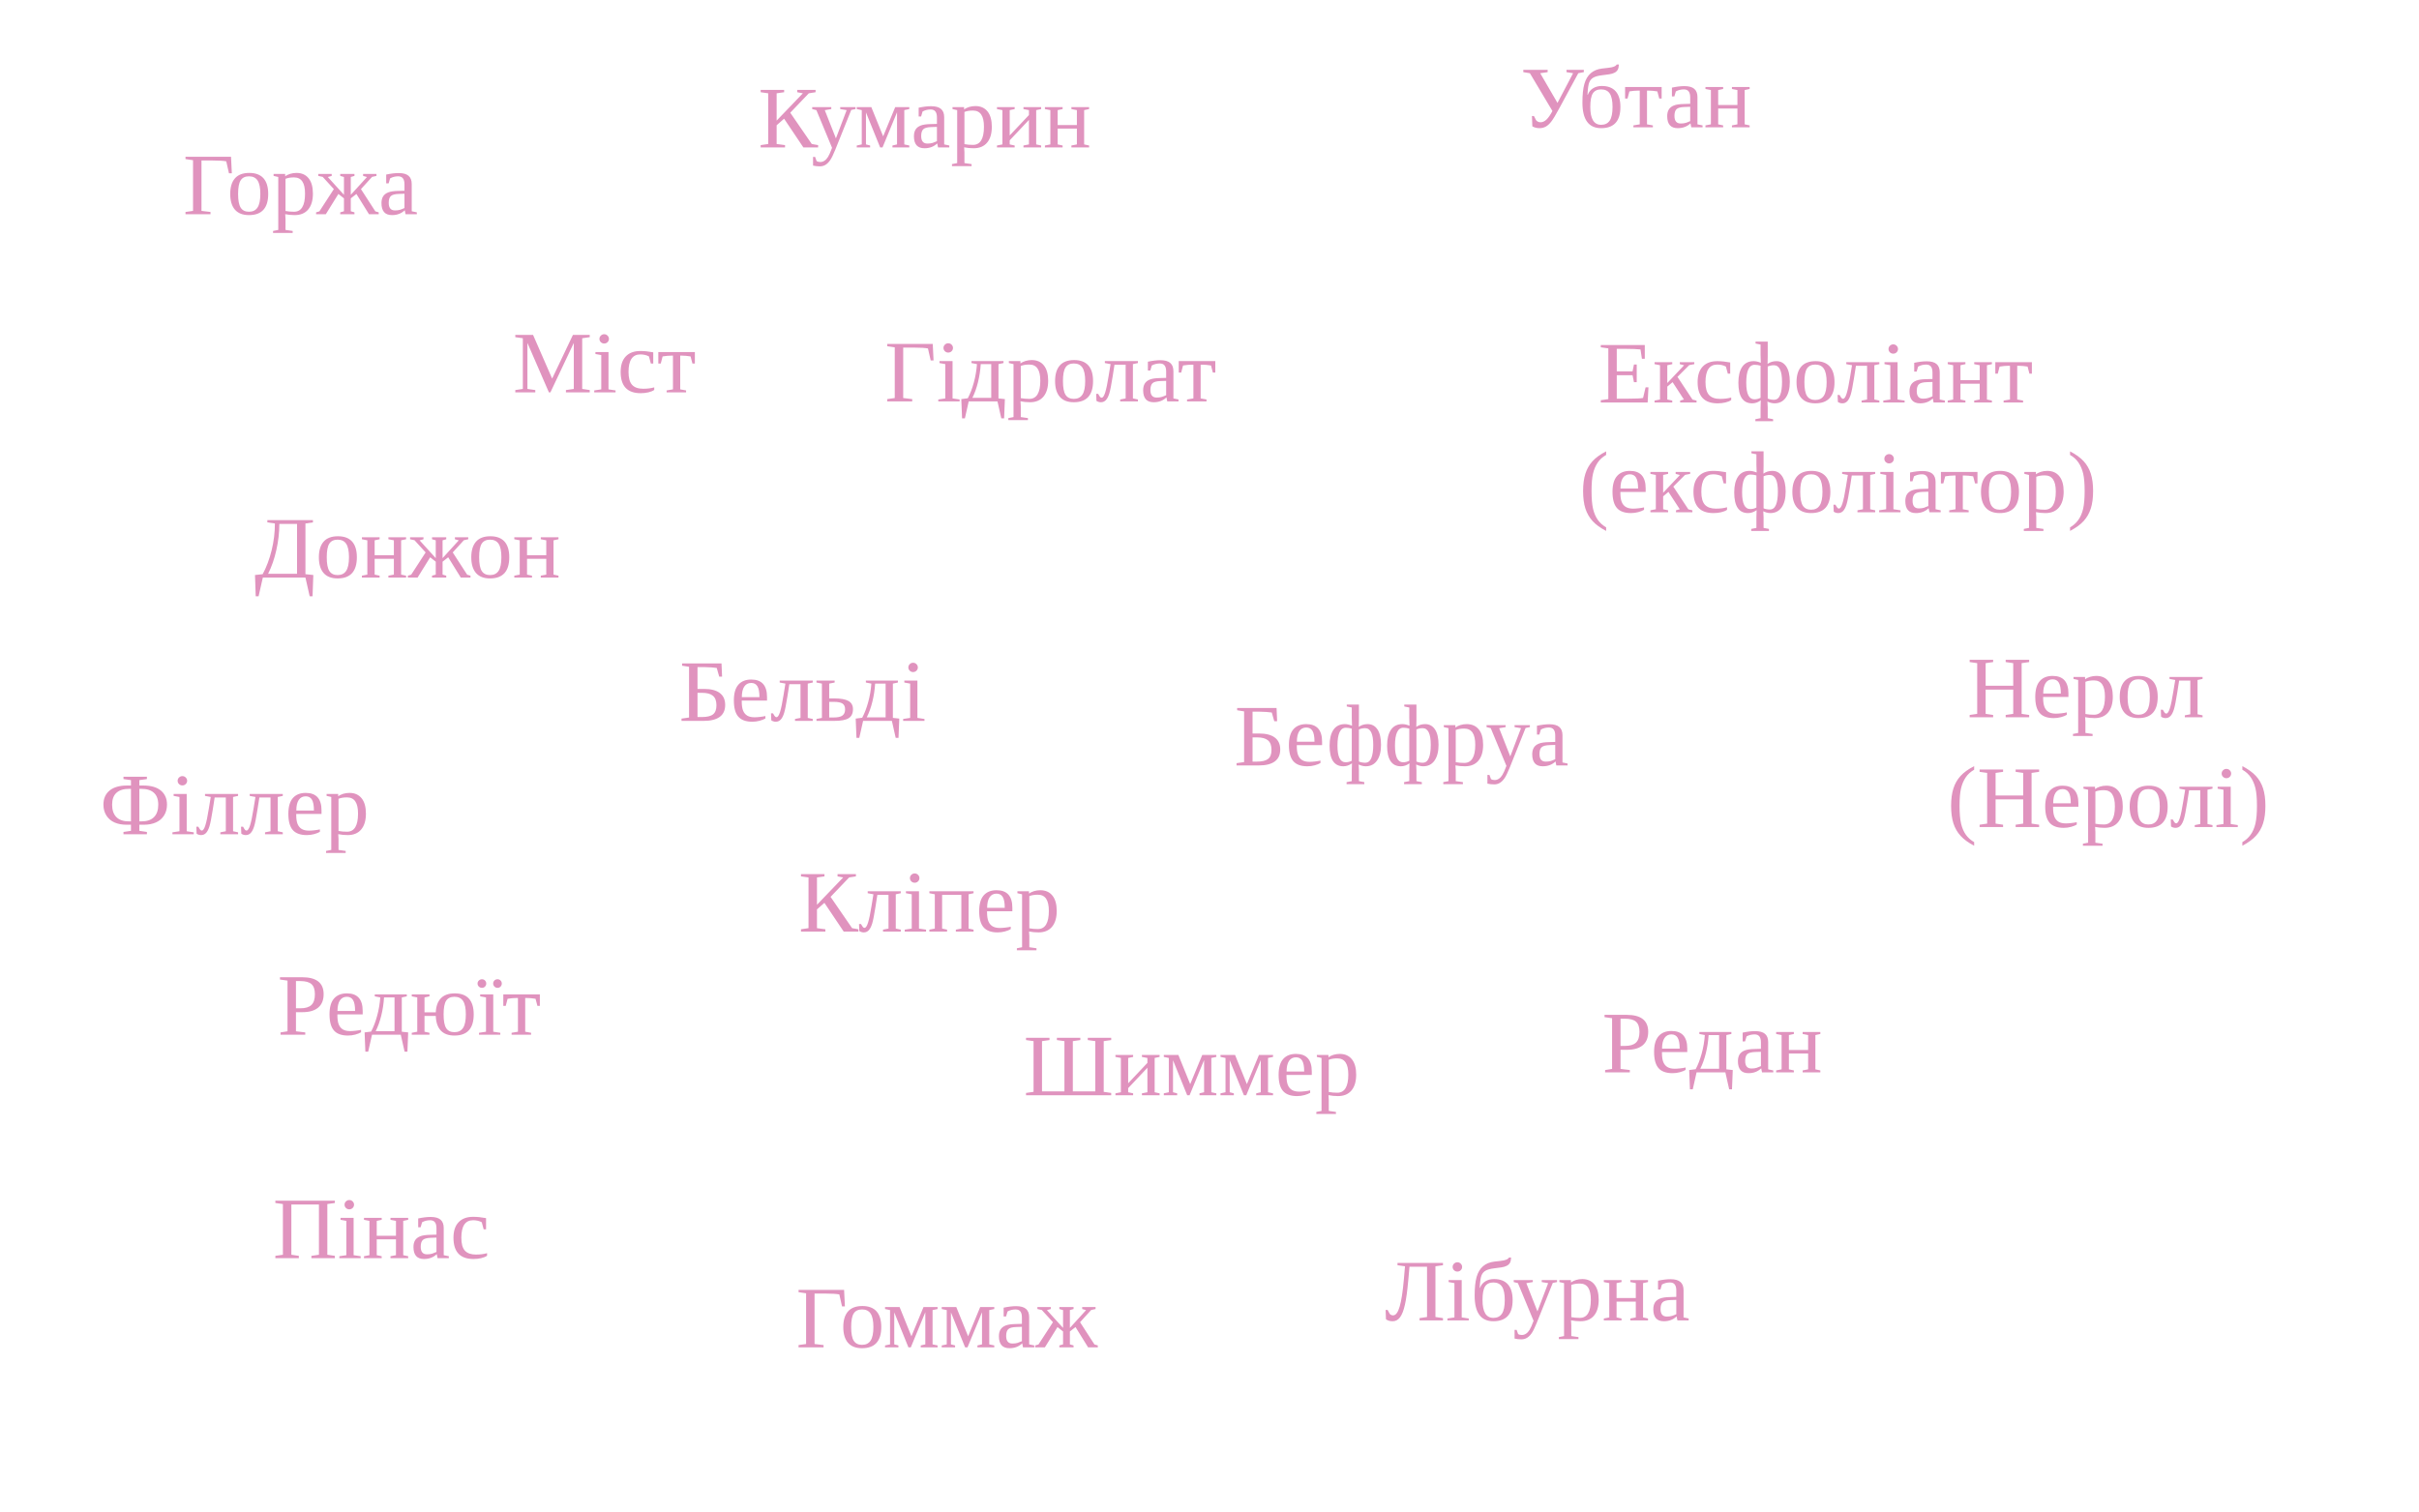
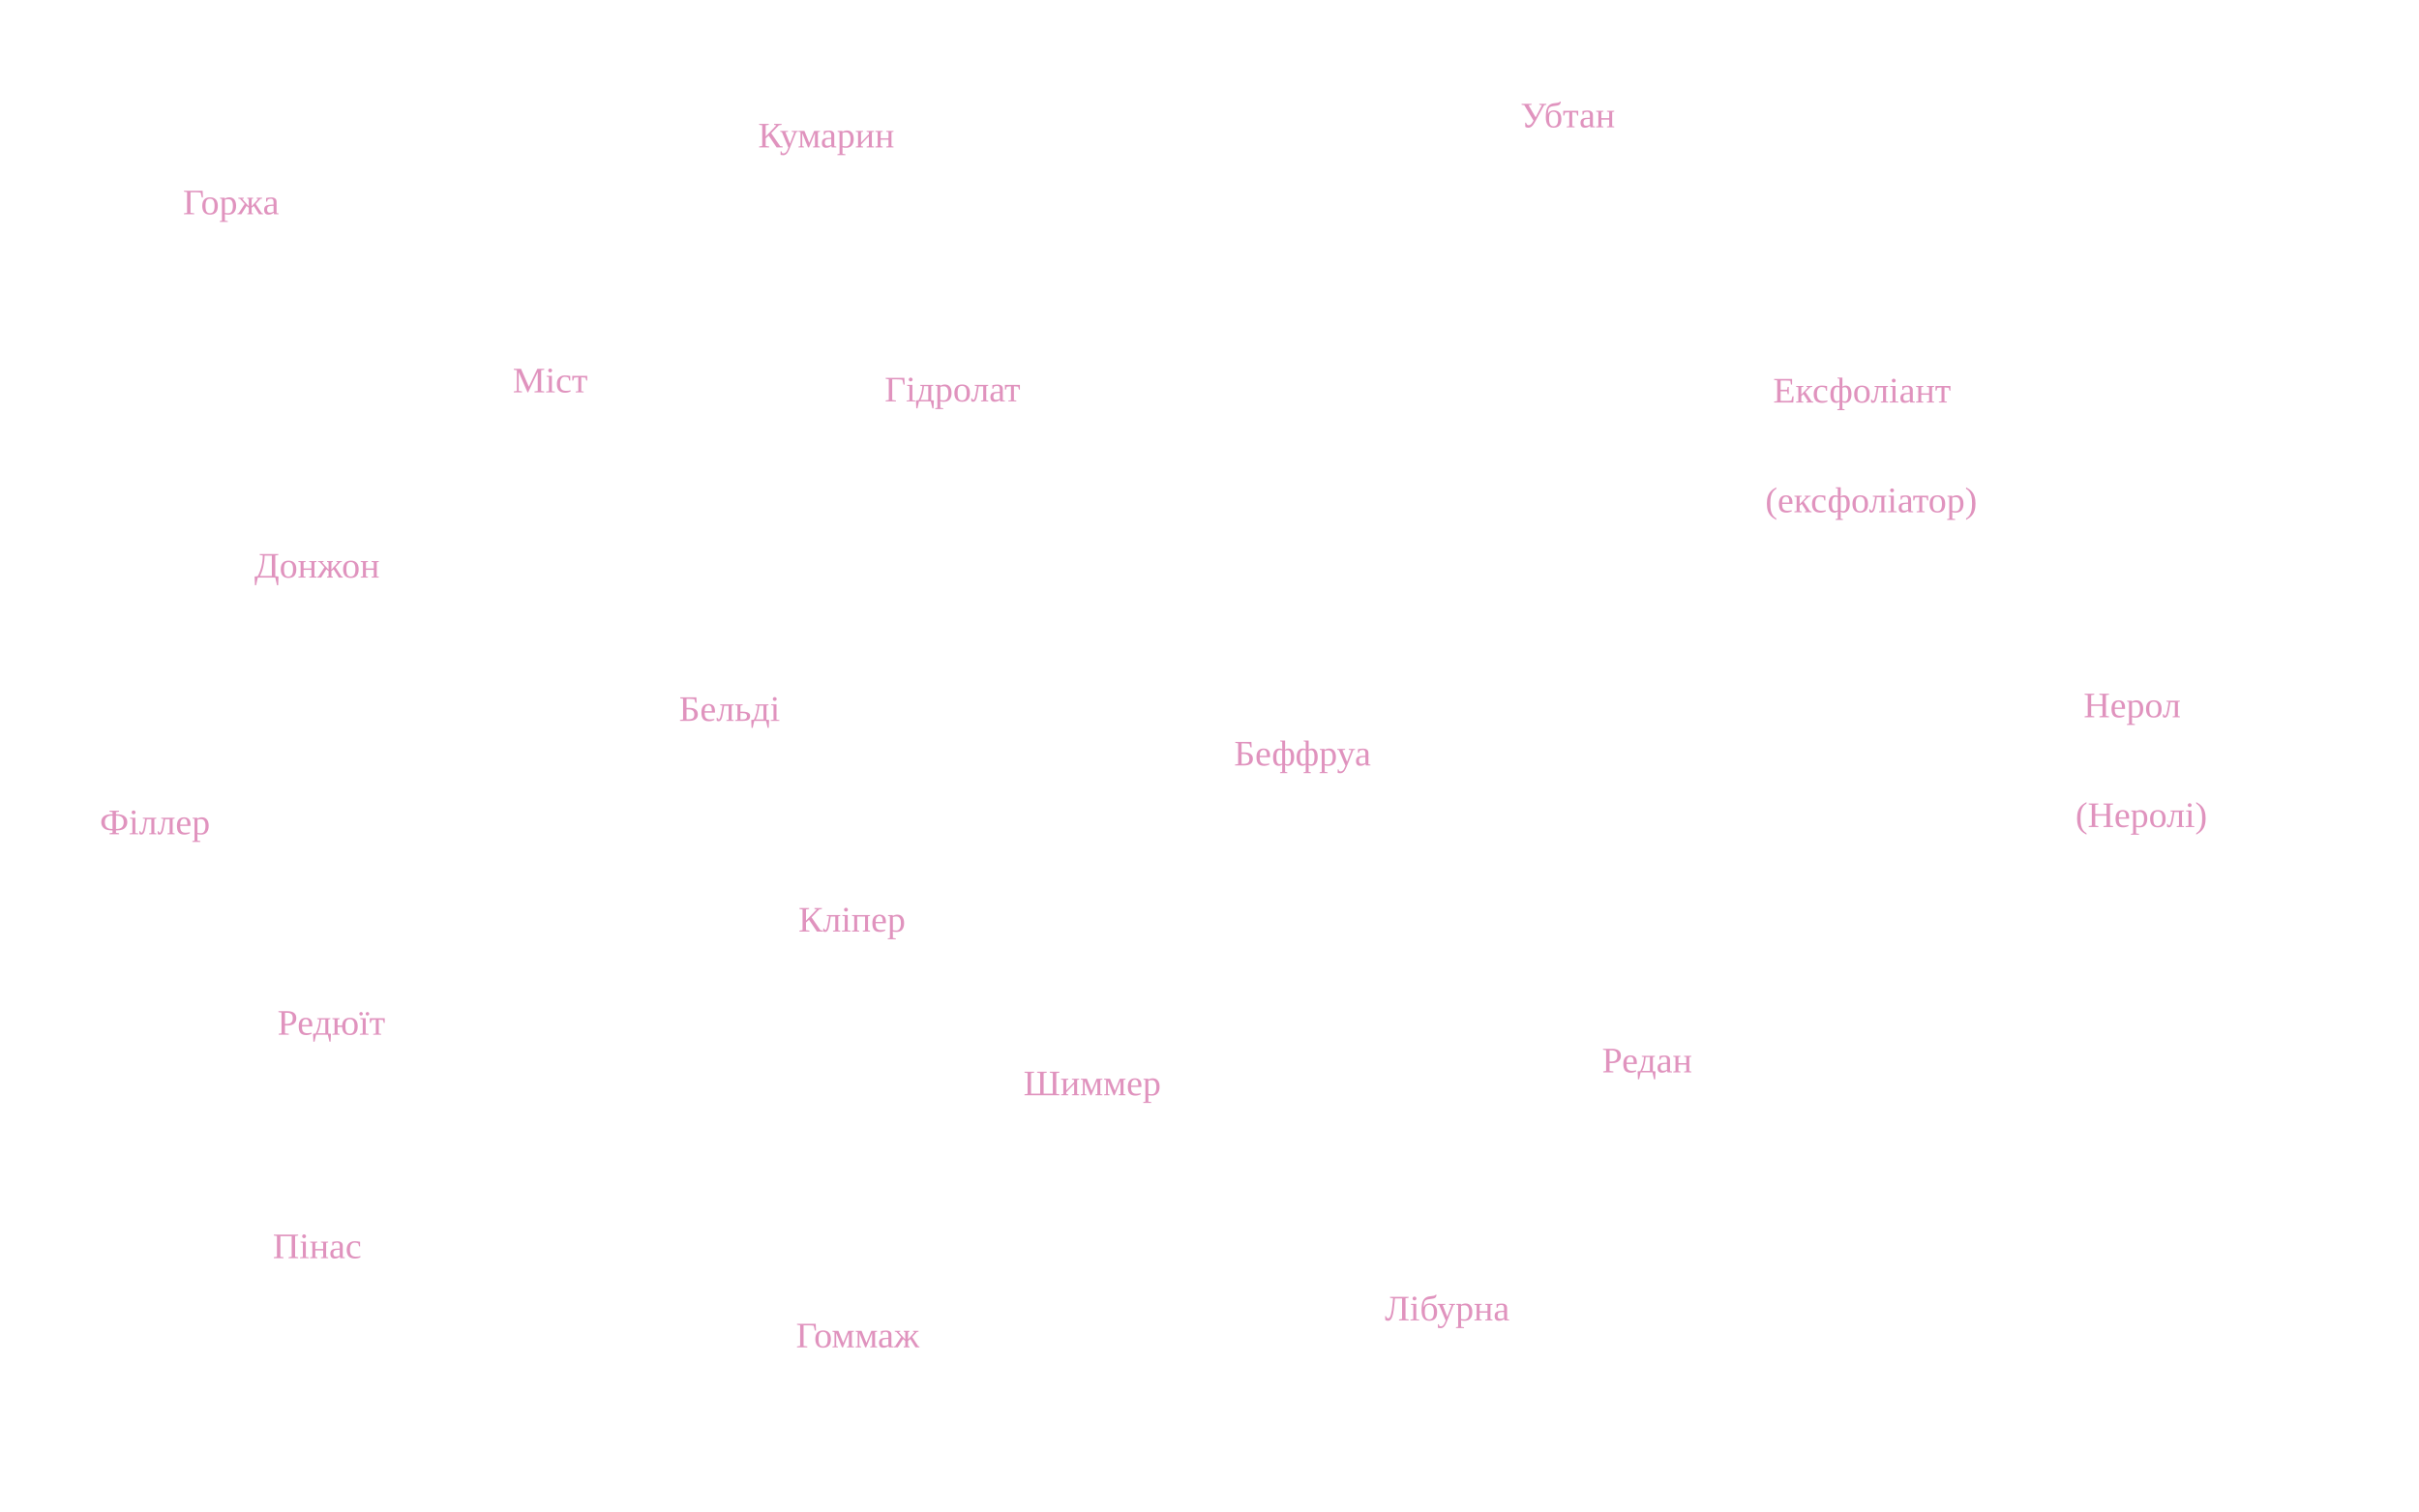
<svg xmlns="http://www.w3.org/2000/svg" width="800" height="500" viewBox="0 0 800 500" version="1.1" id="svg8">
  <defs id="defs2" />
  <g id="layer1" transform="translate(0,-164.7083)">
-     <text xml:space="preserve" style="font-style:normal;font-variant:normal;font-stretch:normal;line-height:1.25;font-variant-ligatures:normal;font-variant-caps:normal;font-variant-numeric:normal;font-feature-settings:normal;text-align:start;letter-spacing:0px;word-spacing:0px;writing-mode:lr;text-anchor:start;fill:#e093be;fill-opacity:1;stroke:none;stroke-width:1.052;font-size:29.333px;" x="59.895" y="237.945" id="text817" transform="scale(1.010021,0.9900788)">
-       <tspan id="tspan815" x="59.895" y="237.945" style="font-style:normal;font-variant:normal;font-stretch:normal;font-variant-ligatures:normal;font-variant-caps:normal;font-variant-numeric:normal;font-feature-settings:normal;text-align:start;writing-mode:lr;text-anchor:start;fill:#e093be;fill-opacity:1;stroke-width:1.052;font-size:29.333px;">Горжа</tspan>
+     <text xml:space="preserve" style="font-style:normal;font-variant:normal;font-stretch:normal;line-height:1.25;font-variant-ligatures:normal;font-variant-caps:normal;font-variant-numeric:normal;font-feature-settings:normal;text-align:start;letter-spacing:0px;word-spacing:0px;writing-mode:lr;text-anchor:start;fill:#e093be;fill-opacity:1;stroke:none;stroke-width:1.052;" x="59.895" y="237.945" id="text817" transform="scale(1.010021,0.9900788)">
+       <tspan id="tspan815" x="59.895" y="237.945" style="font-style:normal;font-variant:normal;font-stretch:normal;font-variant-ligatures:normal;font-variant-caps:normal;font-variant-numeric:normal;font-feature-settings:normal;text-align:start;writing-mode:lr;text-anchor:start;fill:#e093be;fill-opacity:1;stroke-width:1.052;">Горжа</tspan>
    </text>
-     <text xml:space="preserve" style="font-style:normal;font-variant:normal;font-stretch:normal;line-height:1.25;font-variant-ligatures:normal;font-variant-caps:normal;font-variant-numeric:normal;font-feature-settings:normal;text-align:start;letter-spacing:0px;word-spacing:0px;writing-mode:lr;text-anchor:start;fill:#e093be;fill-opacity:1;stroke:none;stroke-width:1.052;font-size:29.333px;" x="248.222" y="215.609" id="text821" transform="scale(1.010021,0.9900788)">
-       <tspan id="tspan819" x="248.222" y="215.609" style="font-style:normal;font-variant:normal;font-stretch:normal;font-variant-ligatures:normal;font-variant-caps:normal;font-variant-numeric:normal;font-feature-settings:normal;text-align:start;writing-mode:lr;text-anchor:start;fill:#e093be;fill-opacity:1;stroke-width:1.052;font-size:29.333px;">Кумарин</tspan>
+     <text xml:space="preserve" style="font-style:normal;font-variant:normal;font-stretch:normal;line-height:1.25;font-variant-ligatures:normal;font-variant-caps:normal;font-variant-numeric:normal;font-feature-settings:normal;text-align:start;letter-spacing:0px;word-spacing:0px;writing-mode:lr;text-anchor:start;fill:#e093be;fill-opacity:1;stroke:none;stroke-width:1.052;" x="248.222" y="215.609" id="text821" transform="scale(1.010021,0.9900788)">
+       <tspan id="tspan819" x="248.222" y="215.609" style="font-style:normal;font-variant:normal;font-stretch:normal;font-variant-ligatures:normal;font-variant-caps:normal;font-variant-numeric:normal;font-feature-settings:normal;text-align:start;writing-mode:lr;text-anchor:start;fill:#e093be;fill-opacity:1;stroke-width:1.052;">Кумарин</tspan>
    </text>
-     <text xml:space="preserve" style="font-style:normal;font-variant:normal;font-stretch:normal;line-height:1.25;font-variant-ligatures:normal;font-variant-caps:normal;font-variant-numeric:normal;font-feature-settings:normal;text-align:start;letter-spacing:0px;word-spacing:0px;writing-mode:lr;text-anchor:start;fill:#e093be;fill-opacity:1;stroke:none;stroke-width:1.052;font-size:29.333px;" x="497.848" y="208.902" id="text825" transform="scale(1.010021,0.9900788)">
-       <tspan id="tspan823" x="497.848" y="208.902" style="font-style:normal;font-variant:normal;font-stretch:normal;font-variant-ligatures:normal;font-variant-caps:normal;font-variant-numeric:normal;font-feature-settings:normal;text-align:start;writing-mode:lr;text-anchor:start;fill:#e093be;fill-opacity:1;stroke-width:1.052;font-size:29.333px;">Убтан</tspan>
+     <text xml:space="preserve" style="font-style:normal;font-variant:normal;font-stretch:normal;line-height:1.25;font-variant-ligatures:normal;font-variant-caps:normal;font-variant-numeric:normal;font-feature-settings:normal;text-align:start;letter-spacing:0px;word-spacing:0px;writing-mode:lr;text-anchor:start;fill:#e093be;fill-opacity:1;stroke:none;stroke-width:1.052;" x="497.848" y="208.902" id="text825" transform="scale(1.010021,0.9900788)">
+       <tspan id="tspan823" x="497.848" y="208.902" style="font-style:normal;font-variant:normal;font-stretch:normal;font-variant-ligatures:normal;font-variant-caps:normal;font-variant-numeric:normal;font-feature-settings:normal;text-align:start;writing-mode:lr;text-anchor:start;fill:#e093be;fill-opacity:1;stroke-width:1.052;">Убтан</tspan>
    </text>
-     <text xml:space="preserve" style="font-style:normal;font-variant:normal;font-stretch:normal;line-height:1.25;font-variant-ligatures:normal;font-variant-caps:normal;font-variant-numeric:normal;font-feature-settings:normal;text-align:start;letter-spacing:0px;word-spacing:0px;writing-mode:lr;text-anchor:start;fill:#e093be;fill-opacity:1;stroke:none;stroke-width:1.052;font-size:29.333px;" x="167.883" y="297.445" id="text829" transform="scale(1.010021,0.9900788)">
-       <tspan id="tspan827" x="167.883" y="297.445" style="font-style:normal;font-variant:normal;font-stretch:normal;font-variant-ligatures:normal;font-variant-caps:normal;font-variant-numeric:normal;font-feature-settings:normal;text-align:start;writing-mode:lr;text-anchor:start;fill:#e093be;fill-opacity:1;stroke-width:1.052;font-size:29.333px;">Міст</tspan>
+     <text xml:space="preserve" style="font-style:normal;font-variant:normal;font-stretch:normal;line-height:1.25;font-variant-ligatures:normal;font-variant-caps:normal;font-variant-numeric:normal;font-feature-settings:normal;text-align:start;letter-spacing:0px;word-spacing:0px;writing-mode:lr;text-anchor:start;fill:#e093be;fill-opacity:1;stroke:none;stroke-width:1.052;" x="167.883" y="297.445" id="text829" transform="scale(1.010021,0.9900788)">
+       <tspan id="tspan827" x="167.883" y="297.445" style="font-style:normal;font-variant:normal;font-stretch:normal;font-variant-ligatures:normal;font-variant-caps:normal;font-variant-numeric:normal;font-feature-settings:normal;text-align:start;writing-mode:lr;text-anchor:start;fill:#e093be;fill-opacity:1;stroke-width:1.052;">Міст</tspan>
    </text>
-     <text xml:space="preserve" style="font-style:normal;font-variant:normal;font-stretch:normal;line-height:1.25;font-variant-ligatures:normal;font-variant-caps:normal;font-variant-numeric:normal;font-feature-settings:normal;text-align:start;letter-spacing:0px;word-spacing:0px;writing-mode:lr;text-anchor:start;fill:#e093be;fill-opacity:1;stroke:none;stroke-width:1.052;font-size:29.333px;" x="289.659" y="300.466" id="text833" transform="scale(1.010021,0.9900788)">
-       <tspan id="tspan831" x="289.659" y="300.466" style="font-style:normal;font-variant:normal;font-stretch:normal;font-variant-ligatures:normal;font-variant-caps:normal;font-variant-numeric:normal;font-feature-settings:normal;text-align:start;writing-mode:lr;text-anchor:start;fill:#e093be;fill-opacity:1;stroke-width:1.052;font-size:29.333px;">Гідролат</tspan>
+     <text xml:space="preserve" style="font-style:normal;font-variant:normal;font-stretch:normal;line-height:1.25;font-variant-ligatures:normal;font-variant-caps:normal;font-variant-numeric:normal;font-feature-settings:normal;text-align:start;letter-spacing:0px;word-spacing:0px;writing-mode:lr;text-anchor:start;fill:#e093be;fill-opacity:1;stroke:none;stroke-width:1.052;" x="289.659" y="300.466" id="text833" transform="scale(1.010021,0.9900788)">
+       <tspan id="tspan831" x="289.659" y="300.466" style="font-style:normal;font-variant:normal;font-stretch:normal;font-variant-ligatures:normal;font-variant-caps:normal;font-variant-numeric:normal;font-feature-settings:normal;text-align:start;writing-mode:lr;text-anchor:start;fill:#e093be;fill-opacity:1;stroke-width:1.052;">Гідролат</tspan>
    </text>
-     <text xml:space="preserve" style="font-style:normal;font-variant:normal;font-stretch:normal;font-size:29.333px;line-height:1.25;font-variant-ligatures:normal;font-variant-caps:normal;font-variant-numeric:normal;font-feature-settings:normal;text-align:start;letter-spacing:0px;word-spacing:0px;writing-mode:lr-tb;text-anchor:start;fill:#e093be;fill-opacity:1;stroke:none;stroke-width:1.052" x="620.188" y="300.834" id="text837" transform="scale(1.010021,0.9900788)">
-       <tspan id="tspan835" x="620.188" y="300.834" style="font-style:normal;font-variant:normal;font-stretch:normal;font-size:29.333px;font-variant-ligatures:normal;font-variant-caps:normal;font-variant-numeric:normal;font-feature-settings:normal;text-align:center;writing-mode:lr-tb;text-anchor:middle;fill:#e093be;fill-opacity:1;stroke-width:1.052">Ексфоліант</tspan>
-       <tspan x="620.188" y="337.501" style="font-style:normal;font-variant:normal;font-stretch:normal;font-size:29.333px;font-variant-ligatures:normal;font-variant-caps:normal;font-variant-numeric:normal;font-feature-settings:normal;text-align:center;writing-mode:lr-tb;text-anchor:middle;fill:#e093be;fill-opacity:1;stroke-width:1.052" id="tspan839">(ексфоліатор)</tspan>
+     <text xml:space="preserve" style="font-style:normal;font-variant:normal;font-stretch:normal;line-height:1.25;font-variant-ligatures:normal;font-variant-caps:normal;font-variant-numeric:normal;font-feature-settings:normal;text-align:start;letter-spacing:0px;word-spacing:0px;writing-mode:lr-tb;text-anchor:start;fill:#e093be;fill-opacity:1;stroke:none;stroke-width:1.052" x="620.188" y="300.834" id="text837" transform="scale(1.010021,0.9900788)">
+       <tspan id="tspan835" x="620.188" y="300.834" style="font-style:normal;font-variant:normal;font-stretch:normal;font-variant-ligatures:normal;font-variant-caps:normal;font-variant-numeric:normal;font-feature-settings:normal;text-align:center;writing-mode:lr-tb;text-anchor:middle;fill:#e093be;fill-opacity:1;stroke-width:1.052">Ексфоліант</tspan>
+       <tspan x="620.188" y="337.501" style="font-style:normal;font-variant:normal;font-stretch:normal;font-variant-ligatures:normal;font-variant-caps:normal;font-variant-numeric:normal;font-feature-settings:normal;text-align:center;writing-mode:lr-tb;text-anchor:middle;fill:#e093be;fill-opacity:1;stroke-width:1.052" id="tspan839">(ексфоліатор)</tspan>
    </text>
-     <text xml:space="preserve" style="font-style:normal;font-variant:normal;font-stretch:normal;line-height:1.25;font-variant-ligatures:normal;font-variant-caps:normal;font-variant-numeric:normal;font-feature-settings:normal;text-align:start;letter-spacing:0px;word-spacing:0px;writing-mode:lr;text-anchor:start;fill:#e093be;fill-opacity:1;stroke:none;stroke-width:1.052;font-size:29.333px;" x="83.293" y="359.338" id="text843" transform="scale(1.010021,0.9900788)">
-       <tspan id="tspan841" x="83.293" y="359.338" style="font-style:normal;font-variant:normal;font-stretch:normal;font-variant-ligatures:normal;font-variant-caps:normal;font-variant-numeric:normal;font-feature-settings:normal;text-align:start;writing-mode:lr;text-anchor:start;fill:#e093be;fill-opacity:1;stroke-width:1.052;font-size:29.333px;">Донжон</tspan>
+     <text xml:space="preserve" style="font-style:normal;font-variant:normal;font-stretch:normal;line-height:1.25;font-variant-ligatures:normal;font-variant-caps:normal;font-variant-numeric:normal;font-feature-settings:normal;text-align:start;letter-spacing:0px;word-spacing:0px;writing-mode:lr;text-anchor:start;fill:#e093be;fill-opacity:1;stroke:none;stroke-width:1.052;" x="83.293" y="359.338" id="text843" transform="scale(1.010021,0.9900788)">
+       <tspan id="tspan841" x="83.293" y="359.338" style="font-style:normal;font-variant:normal;font-stretch:normal;font-variant-ligatures:normal;font-variant-caps:normal;font-variant-numeric:normal;font-feature-settings:normal;text-align:start;writing-mode:lr;text-anchor:start;fill:#e093be;fill-opacity:1;stroke-width:1.052;">Донжон</tspan>
    </text>
-     <text xml:space="preserve" style="font-style:normal;font-variant:normal;font-stretch:normal;line-height:1.25;font-variant-ligatures:normal;font-variant-caps:normal;font-variant-numeric:normal;font-feature-settings:normal;text-align:start;letter-spacing:0px;word-spacing:0px;writing-mode:lr;text-anchor:start;fill:#e093be;fill-opacity:1;stroke:none;stroke-width:1.052;font-size:29.333px;" x="222.309" y="407.212" id="text847" transform="scale(1.010021,0.9900788)">
-       <tspan id="tspan845" x="222.309" y="407.212" style="font-style:normal;font-variant:normal;font-stretch:normal;font-variant-ligatures:normal;font-variant-caps:normal;font-variant-numeric:normal;font-feature-settings:normal;text-align:start;writing-mode:lr;text-anchor:start;fill:#e093be;fill-opacity:1;stroke-width:1.052;font-size:29.333px;">Бельді</tspan>
+     <text xml:space="preserve" style="font-style:normal;font-variant:normal;font-stretch:normal;line-height:1.25;font-variant-ligatures:normal;font-variant-caps:normal;font-variant-numeric:normal;font-feature-settings:normal;text-align:start;letter-spacing:0px;word-spacing:0px;writing-mode:lr;text-anchor:start;fill:#e093be;fill-opacity:1;stroke:none;stroke-width:1.052;" x="222.309" y="407.212" id="text847" transform="scale(1.010021,0.9900788)">
+       <tspan id="tspan845" x="222.309" y="407.212" style="font-style:normal;font-variant:normal;font-stretch:normal;font-variant-ligatures:normal;font-variant-caps:normal;font-variant-numeric:normal;font-feature-settings:normal;text-align:start;writing-mode:lr;text-anchor:start;fill:#e093be;fill-opacity:1;stroke-width:1.052;">Бельді</tspan>
    </text>
-     <text xml:space="preserve" style="font-style:normal;font-variant:normal;font-stretch:normal;line-height:1.25;font-variant-ligatures:normal;font-variant-caps:normal;font-variant-numeric:normal;font-feature-settings:normal;text-align:start;letter-spacing:0px;word-spacing:0px;writing-mode:lr;text-anchor:start;fill:#e093be;fill-opacity:1;stroke:none;stroke-width:1.052;font-size:29.333px;" x="32.678" y="445.083" id="text851" transform="scale(1.010021,0.9900788)">
-       <tspan id="tspan849" x="32.678" y="445.083" style="font-style:normal;font-variant:normal;font-stretch:normal;font-variant-ligatures:normal;font-variant-caps:normal;font-variant-numeric:normal;font-feature-settings:normal;text-align:start;writing-mode:lr;text-anchor:start;fill:#e093be;fill-opacity:1;stroke-width:1.052;font-size:29.333px;">Філлер</tspan>
+     <text xml:space="preserve" style="font-style:normal;font-variant:normal;font-stretch:normal;line-height:1.25;font-variant-ligatures:normal;font-variant-caps:normal;font-variant-numeric:normal;font-feature-settings:normal;text-align:start;letter-spacing:0px;word-spacing:0px;writing-mode:lr;text-anchor:start;fill:#e093be;fill-opacity:1;stroke:none;stroke-width:1.052;" x="32.678" y="445.083" id="text851" transform="scale(1.010021,0.9900788)">
+       <tspan id="tspan849" x="32.678" y="445.083" style="font-style:normal;font-variant:normal;font-stretch:normal;font-variant-ligatures:normal;font-variant-caps:normal;font-variant-numeric:normal;font-feature-settings:normal;text-align:start;writing-mode:lr;text-anchor:start;fill:#e093be;fill-opacity:1;stroke-width:1.052;">Філлер</tspan>
    </text>
-     <text xml:space="preserve" style="font-style:normal;font-variant:normal;font-stretch:normal;line-height:1.25;font-variant-ligatures:normal;font-variant-caps:normal;font-variant-numeric:normal;font-feature-settings:normal;text-align:start;letter-spacing:0px;word-spacing:0px;writing-mode:lr;text-anchor:start;fill:#e093be;fill-opacity:1;stroke:none;stroke-width:1.052;font-size:29.333px;" x="90.829" y="512.064" id="text855" transform="scale(1.010021,0.9900788)">
-       <tspan id="tspan853" x="90.829" y="512.064" style="font-style:normal;font-variant:normal;font-stretch:normal;font-variant-ligatures:normal;font-variant-caps:normal;font-variant-numeric:normal;font-feature-settings:normal;text-align:start;writing-mode:lr;text-anchor:start;fill:#e093be;fill-opacity:1;stroke-width:1.052;font-size:29.333px;">Редюїт</tspan>
+     <text xml:space="preserve" style="font-style:normal;font-variant:normal;font-stretch:normal;line-height:1.25;font-variant-ligatures:normal;font-variant-caps:normal;font-variant-numeric:normal;font-feature-settings:normal;text-align:start;letter-spacing:0px;word-spacing:0px;writing-mode:lr;text-anchor:start;fill:#e093be;fill-opacity:1;stroke:none;stroke-width:1.052;" x="90.829" y="512.064" id="text855" transform="scale(1.010021,0.9900788)">
+       <tspan id="tspan853" x="90.829" y="512.064" style="font-style:normal;font-variant:normal;font-stretch:normal;font-variant-ligatures:normal;font-variant-caps:normal;font-variant-numeric:normal;font-feature-settings:normal;text-align:start;writing-mode:lr;text-anchor:start;fill:#e093be;fill-opacity:1;stroke-width:1.052;">Редюїт</tspan>
    </text>
-     <text xml:space="preserve" style="font-style:normal;font-variant:normal;font-stretch:normal;line-height:1.25;font-variant-ligatures:normal;font-variant-caps:normal;font-variant-numeric:normal;font-feature-settings:normal;text-align:start;letter-spacing:0px;word-spacing:0px;writing-mode:lr;text-anchor:start;fill:#e093be;fill-opacity:1;stroke:none;stroke-width:1.052;font-size:29.333px;" x="261.425" y="477.601" id="text859" transform="scale(1.010021,0.9900788)">
-       <tspan id="tspan857" x="261.425" y="477.601" style="font-style:normal;font-variant:normal;font-stretch:normal;font-variant-ligatures:normal;font-variant-caps:normal;font-variant-numeric:normal;font-feature-settings:normal;text-align:start;writing-mode:lr;text-anchor:start;fill:#e093be;fill-opacity:1;stroke-width:1.052;font-size:29.333px;">Кліпер</tspan>
+     <text xml:space="preserve" style="font-style:normal;font-variant:normal;font-stretch:normal;line-height:1.25;font-variant-ligatures:normal;font-variant-caps:normal;font-variant-numeric:normal;font-feature-settings:normal;text-align:start;letter-spacing:0px;word-spacing:0px;writing-mode:lr;text-anchor:start;fill:#e093be;fill-opacity:1;stroke:none;stroke-width:1.052;" x="261.425" y="477.601" id="text859" transform="scale(1.010021,0.9900788)">
+       <tspan id="tspan857" x="261.425" y="477.601" style="font-style:normal;font-variant:normal;font-stretch:normal;font-variant-ligatures:normal;font-variant-caps:normal;font-variant-numeric:normal;font-feature-settings:normal;text-align:start;writing-mode:lr;text-anchor:start;fill:#e093be;fill-opacity:1;stroke-width:1.052;">Кліпер</tspan>
    </text>
-     <text xml:space="preserve" style="font-style:normal;font-variant:normal;font-stretch:normal;line-height:1.25;font-variant-ligatures:normal;font-variant-caps:normal;font-variant-numeric:normal;font-feature-settings:normal;text-align:start;letter-spacing:0px;word-spacing:0px;writing-mode:lr;text-anchor:start;fill:#e093be;fill-opacity:1;stroke:none;stroke-width:1.052;font-size:29.333px;" x="404.05" y="422.101" id="text863" transform="scale(1.010021,0.9900788)">
-       <tspan id="tspan861" x="404.05" y="422.101" style="font-style:normal;font-variant:normal;font-stretch:normal;font-variant-ligatures:normal;font-variant-caps:normal;font-variant-numeric:normal;font-feature-settings:normal;text-align:start;writing-mode:lr;text-anchor:start;fill:#e093be;fill-opacity:1;stroke-width:1.052;font-size:29.333px;">Беффруа</tspan>
+     <text xml:space="preserve" style="font-style:normal;font-variant:normal;font-stretch:normal;line-height:1.25;font-variant-ligatures:normal;font-variant-caps:normal;font-variant-numeric:normal;font-feature-settings:normal;text-align:start;letter-spacing:0px;word-spacing:0px;writing-mode:lr;text-anchor:start;fill:#e093be;fill-opacity:1;stroke:none;stroke-width:1.052;" x="404.05" y="422.101" id="text863" transform="scale(1.010021,0.9900788)">
+       <tspan id="tspan861" x="404.05" y="422.101" style="font-style:normal;font-variant:normal;font-stretch:normal;font-variant-ligatures:normal;font-variant-caps:normal;font-variant-numeric:normal;font-feature-settings:normal;text-align:start;writing-mode:lr;text-anchor:start;fill:#e093be;fill-opacity:1;stroke-width:1.052;">Беффруа</tspan>
    </text>
-     <text xml:space="preserve" style="font-style:normal;font-variant:normal;font-stretch:normal;font-size:29.333px;line-height:1.25;font-variant-ligatures:normal;font-variant-caps:normal;font-variant-numeric:normal;font-feature-settings:normal;text-align:start;letter-spacing:0px;word-spacing:0px;writing-mode:lr-tb;text-anchor:start;fill:#e093be;fill-opacity:1;stroke:none;stroke-width:1.052" x="708.648" y="406.002" id="text867" transform="scale(1.010021,0.9900788)">
-       <tspan id="tspan865" x="708.648" y="406.002" style="font-style:normal;font-variant:normal;font-stretch:normal;font-size:29.333px;font-variant-ligatures:normal;font-variant-caps:normal;font-variant-numeric:normal;font-feature-settings:normal;text-align:center;writing-mode:lr-tb;text-anchor:middle;fill:#e093be;fill-opacity:1;stroke-width:1.052">Нерол</tspan>
-       <tspan x="708.648" y="442.669" style="font-style:normal;font-variant:normal;font-stretch:normal;font-size:29.333px;font-variant-ligatures:normal;font-variant-caps:normal;font-variant-numeric:normal;font-feature-settings:normal;text-align:center;writing-mode:lr-tb;text-anchor:middle;fill:#e093be;fill-opacity:1;stroke-width:1.052" id="tspan869">(Неролі)</tspan>
+     <text xml:space="preserve" style="font-style:normal;font-variant:normal;font-stretch:normal;line-height:1.25;font-variant-ligatures:normal;font-variant-caps:normal;font-variant-numeric:normal;font-feature-settings:normal;text-align:start;letter-spacing:0px;word-spacing:0px;writing-mode:lr-tb;text-anchor:start;fill:#e093be;fill-opacity:1;stroke:none;stroke-width:1.052" x="708.648" y="406.002" id="text867" transform="scale(1.010021,0.9900788)">
+       <tspan id="tspan865" x="708.648" y="406.002" style="font-style:normal;font-variant:normal;font-stretch:normal;font-variant-ligatures:normal;font-variant-caps:normal;font-variant-numeric:normal;font-feature-settings:normal;text-align:center;writing-mode:lr-tb;text-anchor:middle;fill:#e093be;fill-opacity:1;stroke-width:1.052">Нерол</tspan>
+       <tspan x="708.648" y="442.669" style="font-style:normal;font-variant:normal;font-stretch:normal;font-variant-ligatures:normal;font-variant-caps:normal;font-variant-numeric:normal;font-feature-settings:normal;text-align:center;writing-mode:lr-tb;text-anchor:middle;fill:#e093be;fill-opacity:1;stroke-width:1.052" id="tspan869">(Неролі)</tspan>
    </text>
-     <text xml:space="preserve" style="font-style:normal;font-variant:normal;font-stretch:normal;line-height:1.25;font-variant-ligatures:normal;font-variant-caps:normal;font-variant-numeric:normal;font-feature-settings:normal;text-align:start;letter-spacing:0px;word-spacing:0px;writing-mode:lr;text-anchor:start;fill:#e093be;fill-opacity:1;stroke:none;stroke-width:1.052;font-size:29.333px;" x="89.32" y="586.718" id="text873" transform="scale(1.010021,0.9900788)">
-       <tspan id="tspan871" x="89.32" y="586.718" style="font-style:normal;font-variant:normal;font-stretch:normal;font-variant-ligatures:normal;font-variant-caps:normal;font-variant-numeric:normal;font-feature-settings:normal;text-align:start;writing-mode:lr;text-anchor:start;fill:#e093be;fill-opacity:1;stroke-width:1.052;font-size:29.333px;">Пінас</tspan>
+     <text xml:space="preserve" style="font-style:normal;font-variant:normal;font-stretch:normal;line-height:1.25;font-variant-ligatures:normal;font-variant-caps:normal;font-variant-numeric:normal;font-feature-settings:normal;text-align:start;letter-spacing:0px;word-spacing:0px;writing-mode:lr;text-anchor:start;fill:#e093be;fill-opacity:1;stroke:none;stroke-width:1.052;" x="89.32" y="586.718" id="text873" transform="scale(1.010021,0.9900788)">
+       <tspan id="tspan871" x="89.32" y="586.718" style="font-style:normal;font-variant:normal;font-stretch:normal;font-variant-ligatures:normal;font-variant-caps:normal;font-variant-numeric:normal;font-feature-settings:normal;text-align:start;writing-mode:lr;text-anchor:start;fill:#e093be;fill-opacity:1;stroke-width:1.052;">Пінас</tspan>
    </text>
-     <text xml:space="preserve" style="font-style:normal;font-variant:normal;font-stretch:normal;line-height:1.25;font-variant-ligatures:normal;font-variant-caps:normal;font-variant-numeric:normal;font-feature-settings:normal;text-align:start;letter-spacing:0px;word-spacing:0px;writing-mode:lr;text-anchor:start;fill:#e093be;fill-opacity:1;stroke:none;stroke-width:1.052;font-size:29.333px;" x="335.109" y="532.288" id="text877" transform="scale(1.010021,0.9900788)">
-       <tspan id="tspan875" x="335.109" y="532.288" style="font-style:normal;font-variant:normal;font-stretch:normal;font-variant-ligatures:normal;font-variant-caps:normal;font-variant-numeric:normal;font-feature-settings:normal;text-align:start;writing-mode:lr;text-anchor:start;fill:#e093be;fill-opacity:1;stroke-width:1.052;font-size:29.333px;">Шиммер</tspan>
+     <text xml:space="preserve" style="font-style:normal;font-variant:normal;font-stretch:normal;line-height:1.25;font-variant-ligatures:normal;font-variant-caps:normal;font-variant-numeric:normal;font-feature-settings:normal;text-align:start;letter-spacing:0px;word-spacing:0px;writing-mode:lr;text-anchor:start;fill:#e093be;fill-opacity:1;stroke:none;stroke-width:1.052;" x="335.109" y="532.288" id="text877" transform="scale(1.010021,0.9900788)">
+       <tspan id="tspan875" x="335.109" y="532.288" style="font-style:normal;font-variant:normal;font-stretch:normal;font-variant-ligatures:normal;font-variant-caps:normal;font-variant-numeric:normal;font-feature-settings:normal;text-align:start;writing-mode:lr;text-anchor:start;fill:#e093be;fill-opacity:1;stroke-width:1.052;">Шиммер</tspan>
    </text>
-     <text xml:space="preserve" style="font-style:normal;font-variant:normal;font-stretch:normal;line-height:1.25;font-variant-ligatures:normal;font-variant-caps:normal;font-variant-numeric:normal;font-feature-settings:normal;text-align:start;letter-spacing:0px;word-spacing:0px;writing-mode:lr;text-anchor:start;fill:#e093be;fill-opacity:1;stroke:none;stroke-width:1.052;font-size:29.333px;" x="524.541" y="524.631" id="text881" transform="scale(1.010021,0.9900788)">
-       <tspan id="tspan879" x="524.541" y="524.631" style="font-style:normal;font-variant:normal;font-stretch:normal;font-variant-ligatures:normal;font-variant-caps:normal;font-variant-numeric:normal;font-feature-settings:normal;text-align:start;writing-mode:lr;text-anchor:start;fill:#e093be;fill-opacity:1;stroke-width:1.052;font-size:29.333px;">Редан</tspan>
+     <text xml:space="preserve" style="font-style:normal;font-variant:normal;font-stretch:normal;line-height:1.25;font-variant-ligatures:normal;font-variant-caps:normal;font-variant-numeric:normal;font-feature-settings:normal;text-align:start;letter-spacing:0px;word-spacing:0px;writing-mode:lr;text-anchor:start;fill:#e093be;fill-opacity:1;stroke:none;stroke-width:1.052;" x="524.541" y="524.631" id="text881" transform="scale(1.010021,0.9900788)">
+       <tspan id="tspan879" x="524.541" y="524.631" style="font-style:normal;font-variant:normal;font-stretch:normal;font-variant-ligatures:normal;font-variant-caps:normal;font-variant-numeric:normal;font-feature-settings:normal;text-align:start;writing-mode:lr;text-anchor:start;fill:#e093be;fill-opacity:1;stroke-width:1.052;">Редан</tspan>
    </text>
-     <text xml:space="preserve" style="font-style:normal;font-variant:normal;font-stretch:normal;line-height:1.25;font-variant-ligatures:normal;font-variant-caps:normal;font-variant-numeric:normal;font-feature-settings:normal;text-align:start;letter-spacing:0px;word-spacing:0px;writing-mode:lr;text-anchor:start;fill:#e093be;fill-opacity:1;stroke:none;stroke-width:1.052;font-size:29.333px;" x="260.634" y="616.52" id="text885" transform="scale(1.010021,0.9900788)">
-       <tspan id="tspan883" x="260.634" y="616.52" style="font-style:normal;font-variant:normal;font-stretch:normal;font-variant-ligatures:normal;font-variant-caps:normal;font-variant-numeric:normal;font-feature-settings:normal;text-align:start;writing-mode:lr;text-anchor:start;fill:#e093be;fill-opacity:1;stroke-width:1.052;font-size:29.333px;">Гоммаж</tspan>
+     <text xml:space="preserve" style="font-style:normal;font-variant:normal;font-stretch:normal;line-height:1.25;font-variant-ligatures:normal;font-variant-caps:normal;font-variant-numeric:normal;font-feature-settings:normal;text-align:start;letter-spacing:0px;word-spacing:0px;writing-mode:lr;text-anchor:start;fill:#e093be;fill-opacity:1;stroke:none;stroke-width:1.052;" x="260.634" y="616.52" id="text885" transform="scale(1.010021,0.9900788)">
+       <tspan id="tspan883" x="260.634" y="616.52" style="font-style:normal;font-variant:normal;font-stretch:normal;font-variant-ligatures:normal;font-variant-caps:normal;font-variant-numeric:normal;font-feature-settings:normal;text-align:start;writing-mode:lr;text-anchor:start;fill:#e093be;fill-opacity:1;stroke-width:1.052;">Гоммаж</tspan>
    </text>
-     <text xml:space="preserve" style="font-style:normal;font-variant:normal;font-stretch:normal;line-height:1.25;font-variant-ligatures:normal;font-variant-caps:normal;font-variant-numeric:normal;font-feature-settings:normal;text-align:start;letter-spacing:0px;word-spacing:0px;writing-mode:lr;text-anchor:start;fill:#e093be;fill-opacity:1;stroke:none;stroke-width:1.052;font-size:29.333px;" x="453.432" y="607.513" id="text889" transform="scale(1.010021,0.9900788)">
-       <tspan id="tspan887" x="453.432" y="607.513" style="font-style:normal;font-variant:normal;font-stretch:normal;font-variant-ligatures:normal;font-variant-caps:normal;font-variant-numeric:normal;font-feature-settings:normal;text-align:start;writing-mode:lr;text-anchor:start;fill:#e093be;fill-opacity:1;stroke-width:1.052;font-size:29.333px;">Лібурна</tspan>
+     <text xml:space="preserve" style="font-style:normal;font-variant:normal;font-stretch:normal;line-height:1.25;font-variant-ligatures:normal;font-variant-caps:normal;font-variant-numeric:normal;font-feature-settings:normal;text-align:start;letter-spacing:0px;word-spacing:0px;writing-mode:lr;text-anchor:start;fill:#e093be;fill-opacity:1;stroke:none;stroke-width:1.052;" x="453.432" y="607.513" id="text889" transform="scale(1.010021,0.9900788)">
+       <tspan id="tspan887" x="453.432" y="607.513" style="font-style:normal;font-variant:normal;font-stretch:normal;font-variant-ligatures:normal;font-variant-caps:normal;font-variant-numeric:normal;font-feature-settings:normal;text-align:start;writing-mode:lr;text-anchor:start;fill:#e093be;fill-opacity:1;stroke-width:1.052;">Лібурна</tspan>
    </text>
  </g>
</svg>
